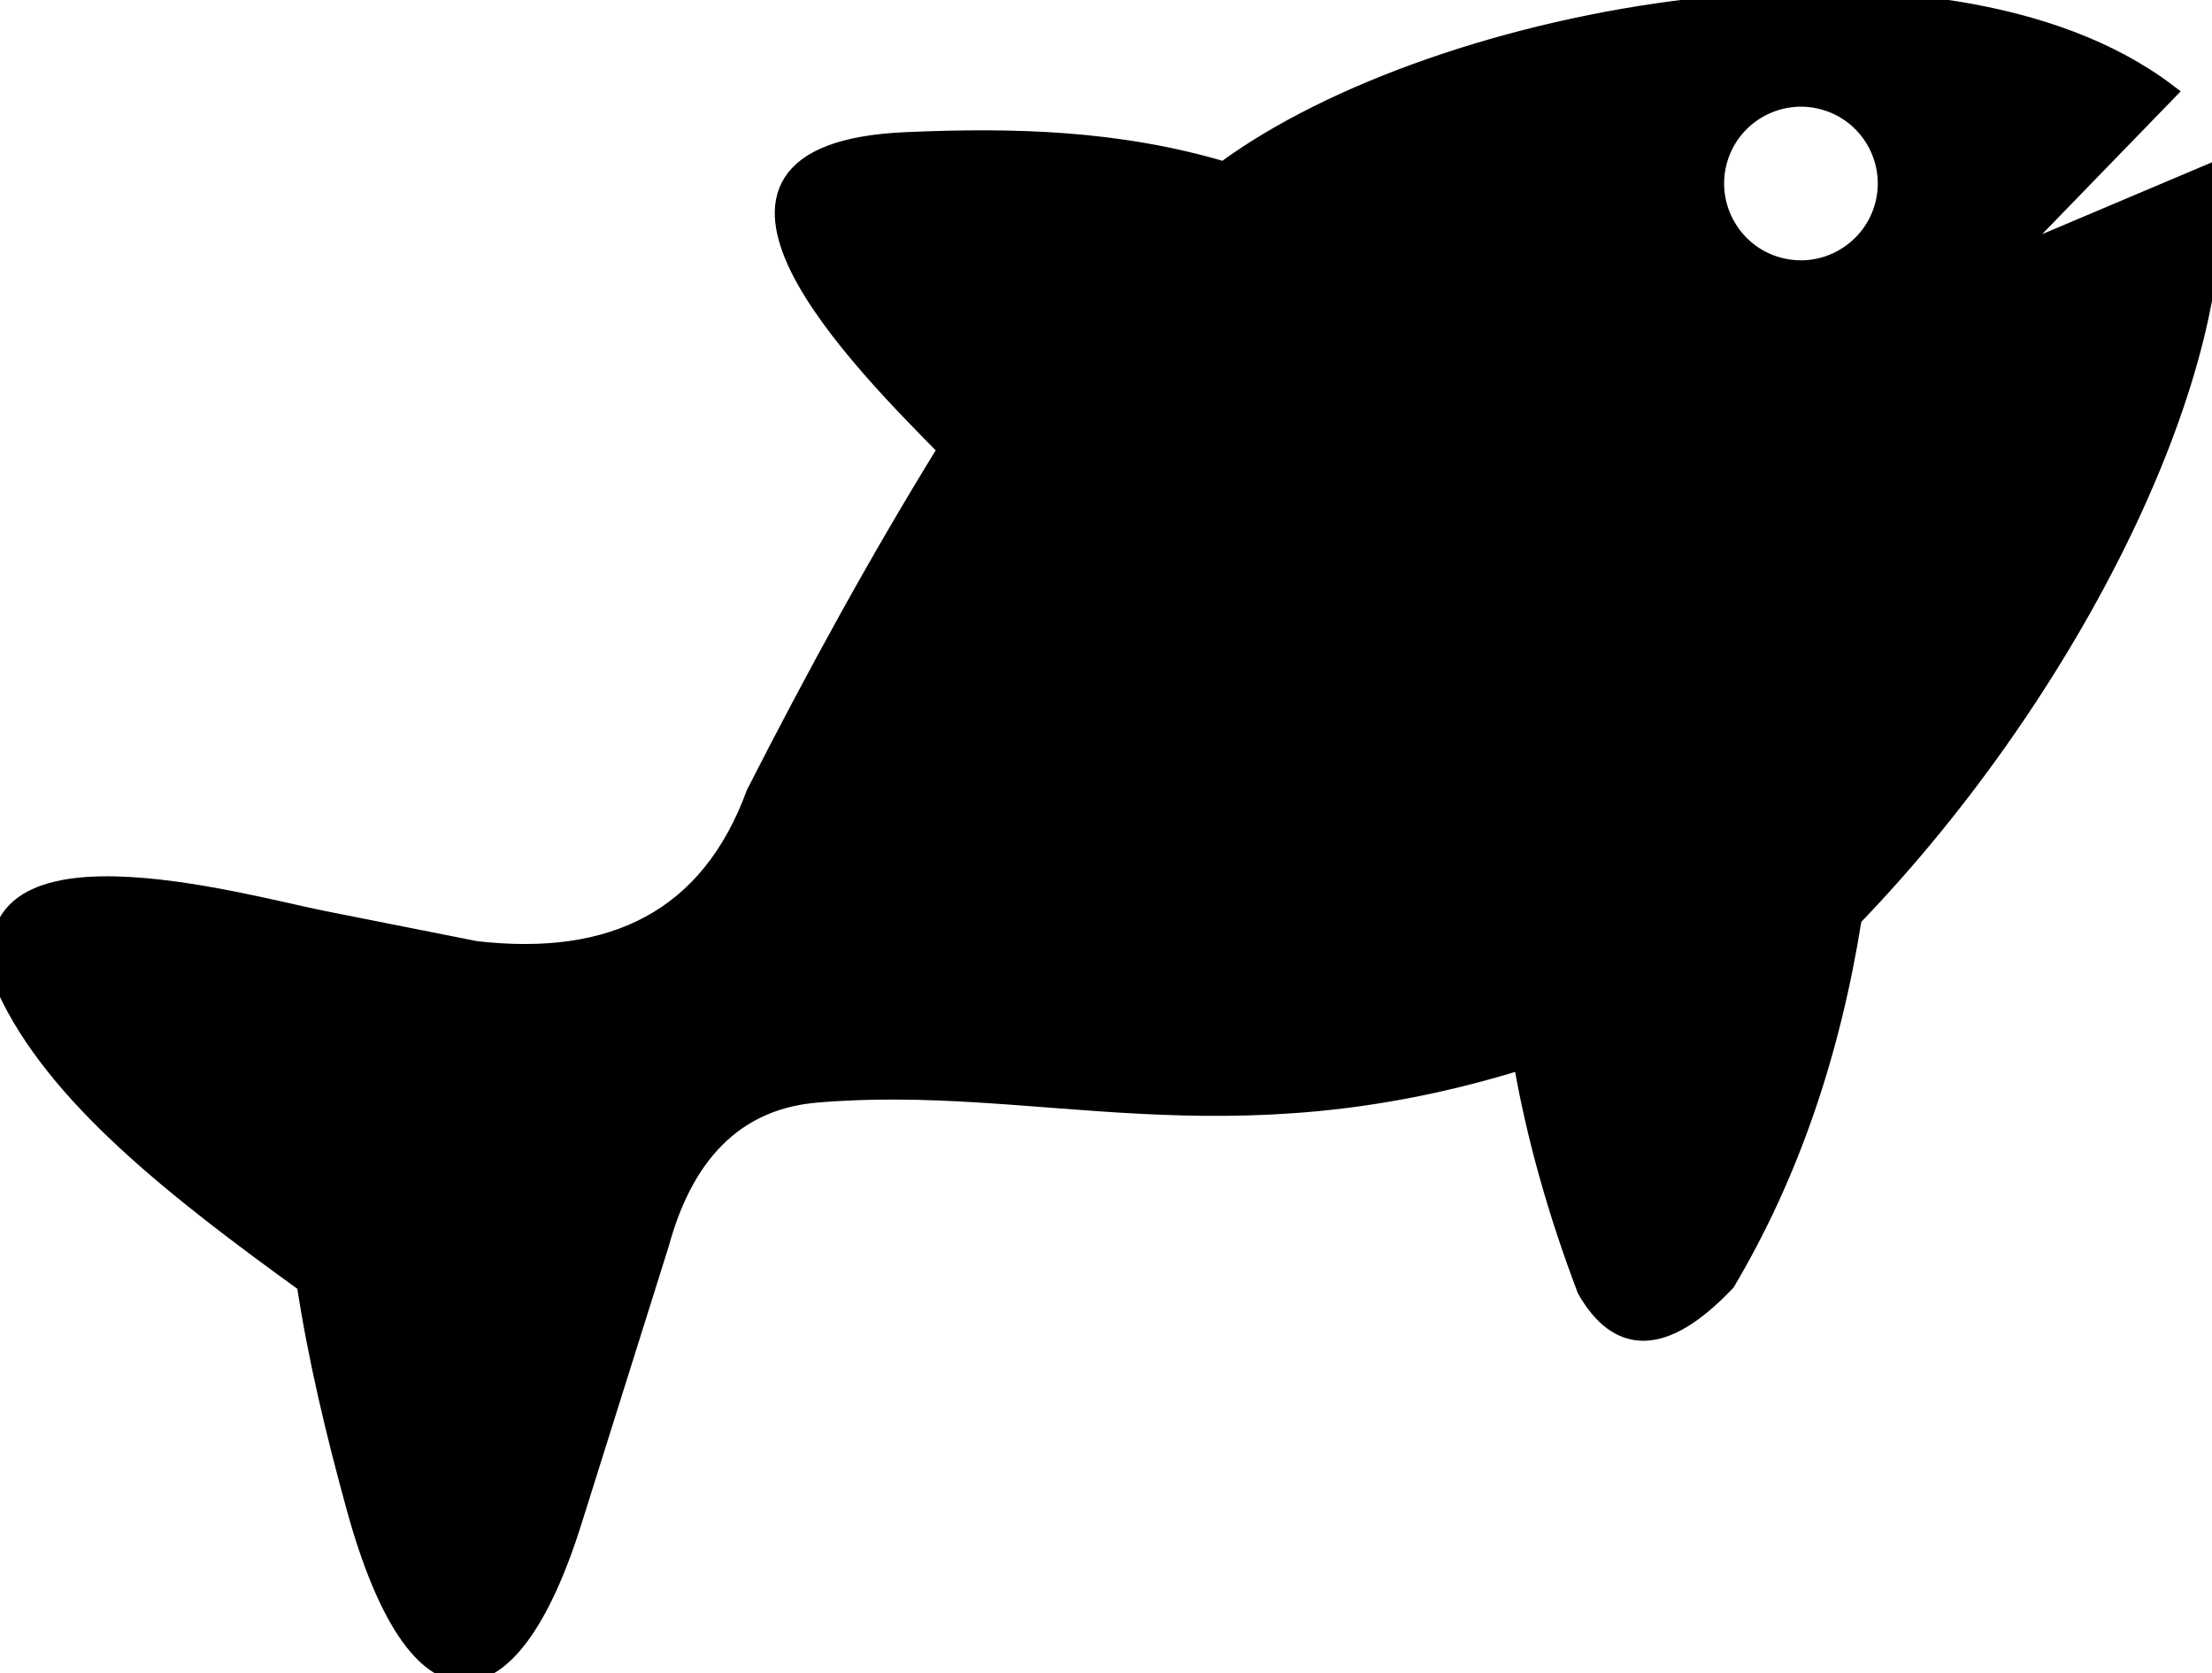
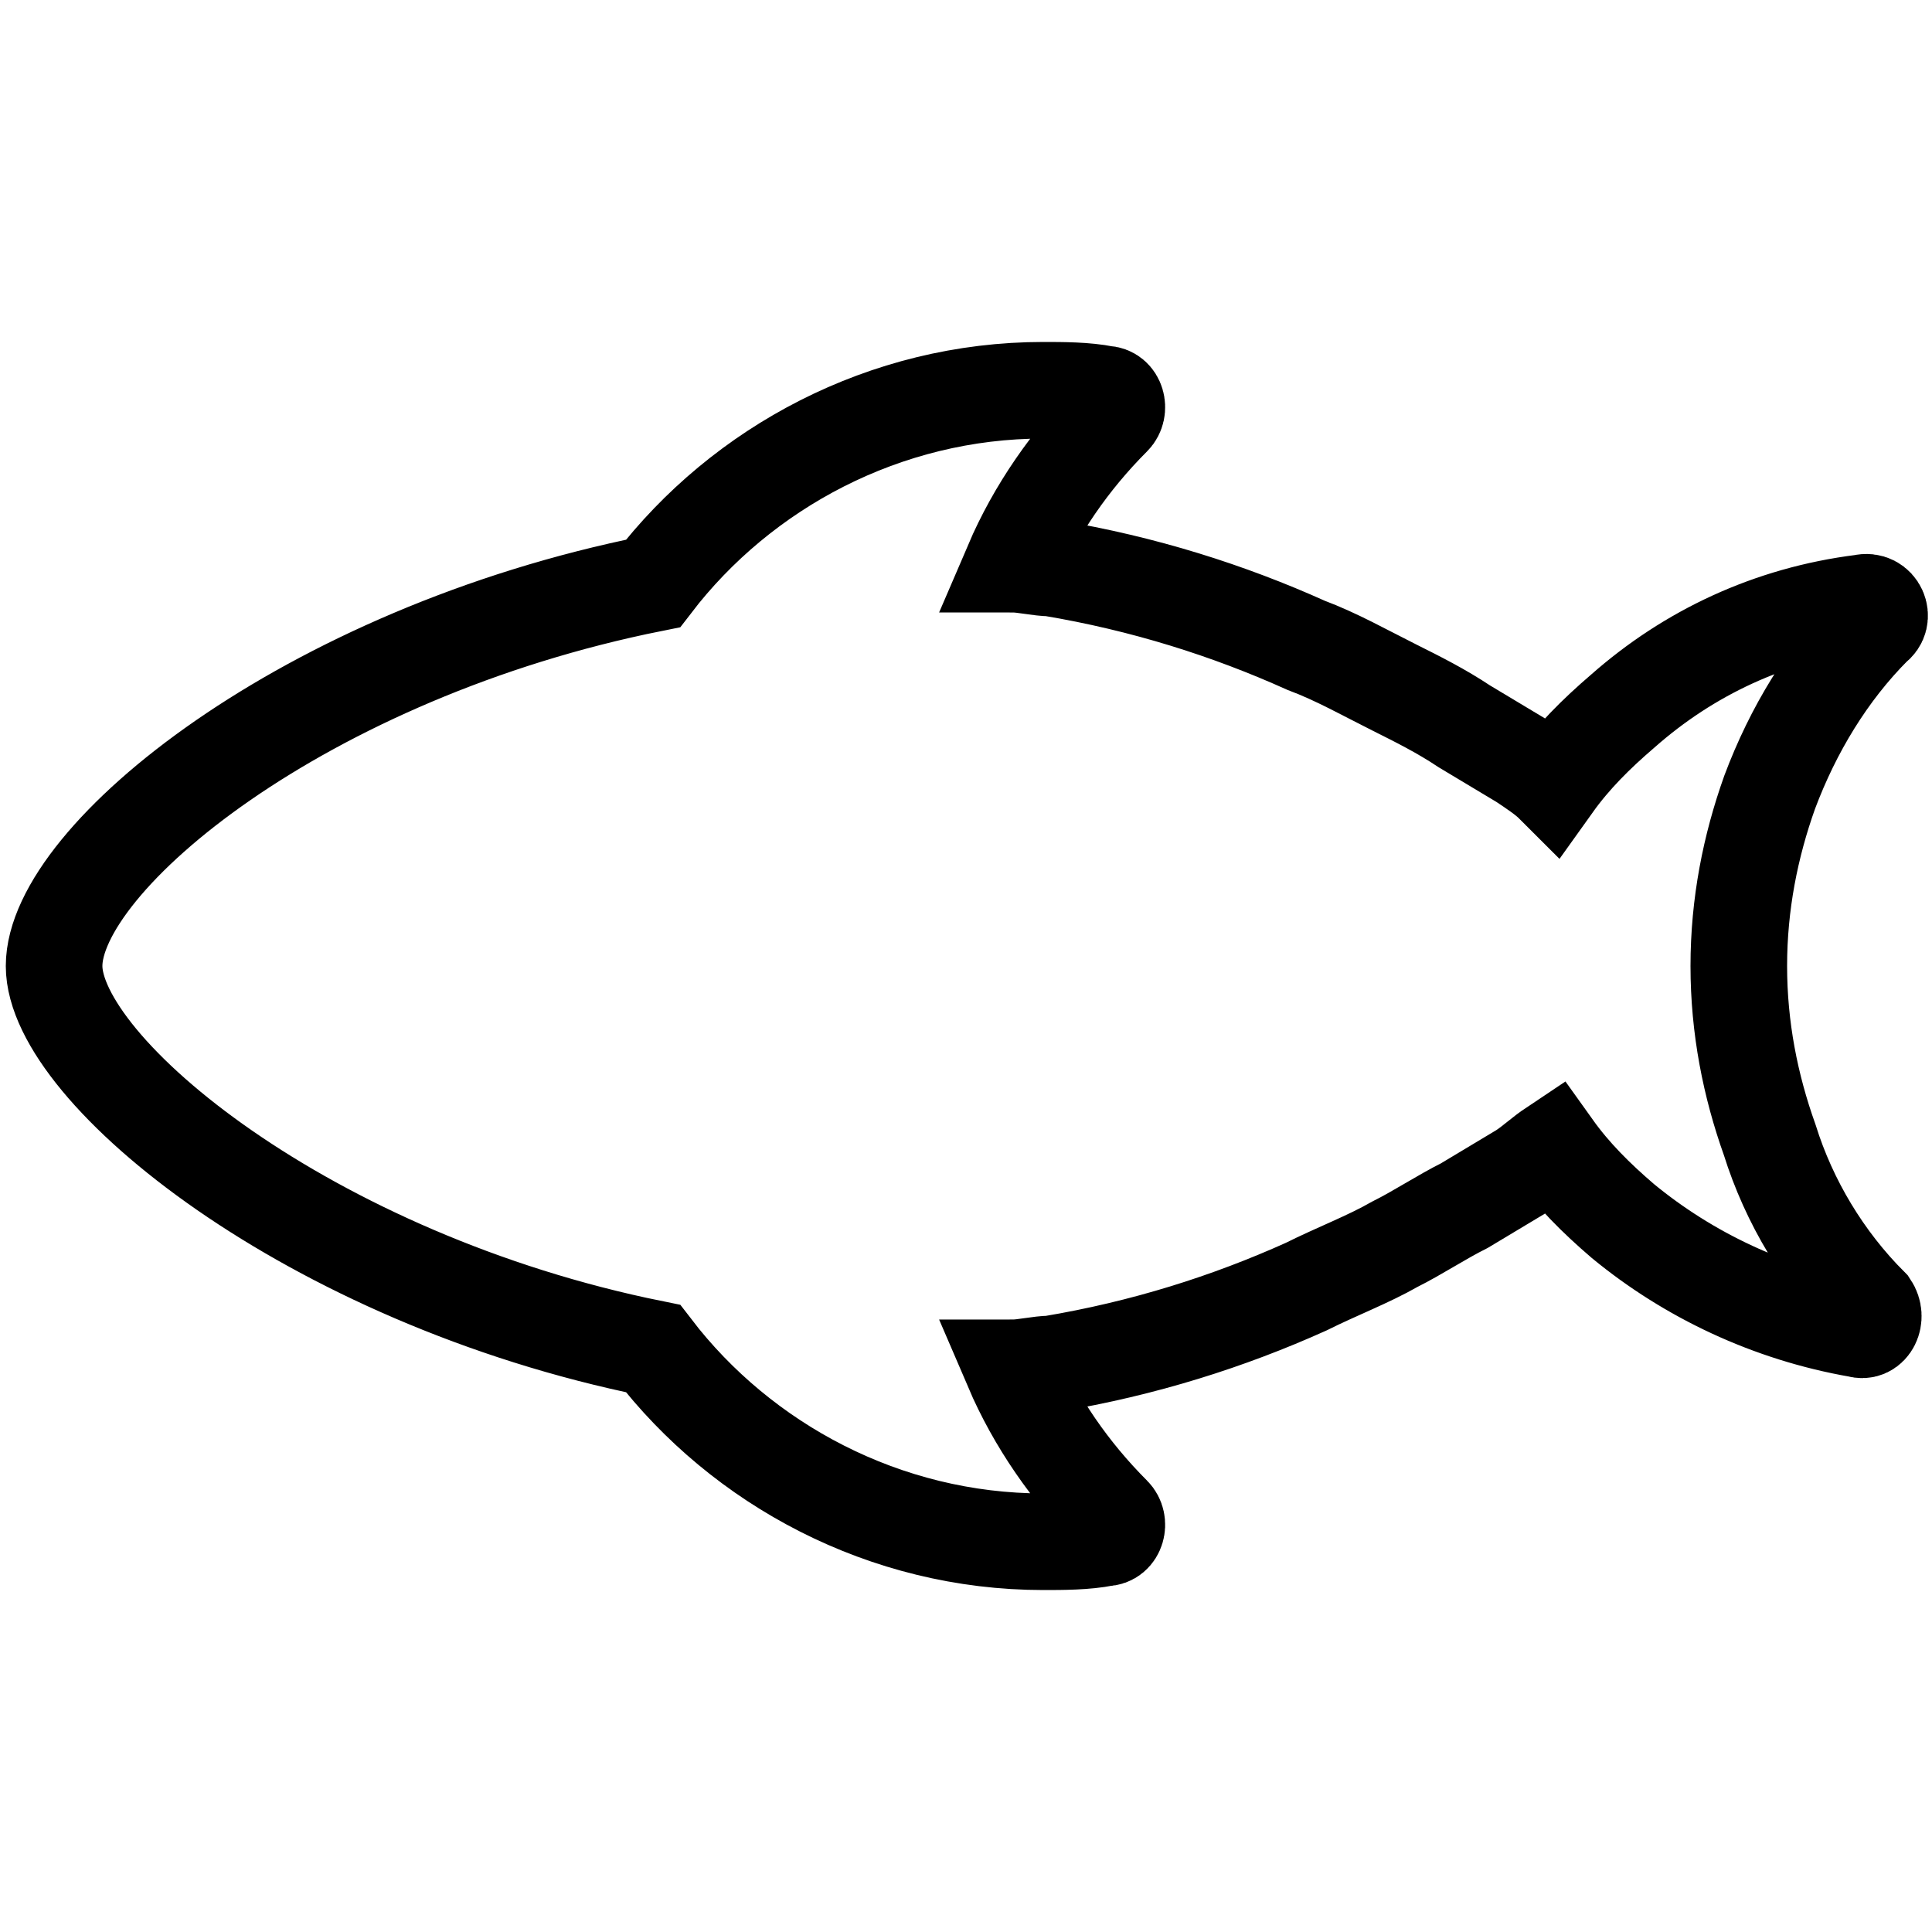
- <svg xmlns="http://www.w3.org/2000/svg" version="1.1" id="Layer_1" x="0px" y="0px" viewBox="0 0 122.88 92.93" style="enable-background:new 0 0 122.88 92.93" xml:space="preserve">
-   <g stroke="currentColor" fill="currentColor" fill-rule="evenodd" clip-rule="evenodd">
-     <path d="M111.37,14.43l9.02-9.3C107.84-4.37,80,0.64,68,9.48c-5.89-1.75-11.69-1.9-17.65-1.64 c-14.32,0.62-2.32,12.44,2.26,17.11c-3.83,6.2-7.33,12.61-10.66,19.14c-2.54,6.93-7.88,9.58-15.54,8.69l-8.46-1.68 c-4.48-0.89-20.38-5.47-17.63,3.8c2.75,6,9.51,11.25,16.66,16.42c0.62,4.09,1.62,8.29,2.79,12.53c3.35,12.11,8.53,11.89,12.05,0.68 l4.85-15.43c1.5-5.51,4.62-7.99,8.67-8.34c12.37-1.06,22.61,3.33,39.22-1.85c0.75,4.33,1.97,8.57,3.55,12.73 c1.74,3.05,4.22,3.35,7.79-0.41c3.57-6.02,5.85-12.8,7.03-20.25c12.37-12.82,21.08-30.79,19.83-41.37L111.37,14.43L111.37,14.43z M101.28,5.59c-2.54-0.68-5.16,0.83-5.84,3.37c-0.68,2.54,0.83,5.16,3.37,5.84c2.54,0.68,5.15-0.83,5.84-3.37 C105.33,8.88,103.82,6.27,101.28,5.59L101.28,5.59z" />
+ <svg xmlns="http://www.w3.org/2000/svg" version="1.1" id="Layer_1" x="0px" y="0px" viewBox="0 0 50 50" style="enable-background:new 0 0 50 50;" xml:space="preserve">
+   <g fill="none" stroke="currentColor" stroke-width="2.5" stroke-miterlimit="10">
+     <path class="st0" d="M48.4,33.8c0.2,0.3,0,0.7-0.3,0.6C45.8,34,43.7,33,42,31.6c-0.7-0.6-1.3-1.2-1.8-1.9c-0.3,0.2-0.5,0.4-0.8,0.6   c-0.5,0.3-1,0.6-1.5,0.9c-0.6,0.3-1.2,0.7-1.8,1c-0.7,0.4-1.5,0.7-2.3,1.1c-2,0.9-4.2,1.6-6.6,2c-0.3,0-0.7,0.1-1,0.1   c0.6,1.4,1.5,2.7,2.6,3.8c0.2,0.2,0.1,0.6-0.2,0.6c-0.5,0.1-1.1,0.1-1.6,0.1c-4.1,0-7.8-2-10.1-5C8,33.1,1.4,27.7,1.4,25   c0-2.8,6.5-8.1,15.5-9.9c2.3-3,6-5,10.1-5c0.5,0,1.1,0,1.6,0.1c0.3,0,0.4,0.4,0.2,0.6c-1.1,1.1-2,2.4-2.6,3.8c0.3,0,0.7,0.1,1,0.1   c2.4,0.4,4.6,1.1,6.6,2c0.8,0.3,1.5,0.7,2.3,1.1c0.6,0.3,1.2,0.6,1.8,1c0.5,0.3,1,0.6,1.5,0.9c0.3,0.2,0.6,0.4,0.8,0.6   c0.5-0.7,1.1-1.3,1.8-1.9c1.7-1.5,3.8-2.5,6.2-2.8c0.4-0.1,0.6,0.4,0.3,0.6c-1.2,1.2-2.1,2.7-2.7,4.3C45.3,21.9,45,23.4,45,25   s0.3,3.1,0.8,4.5C46.3,31.1,47.2,32.6,48.4,33.8z" />
  </g>
</svg>
